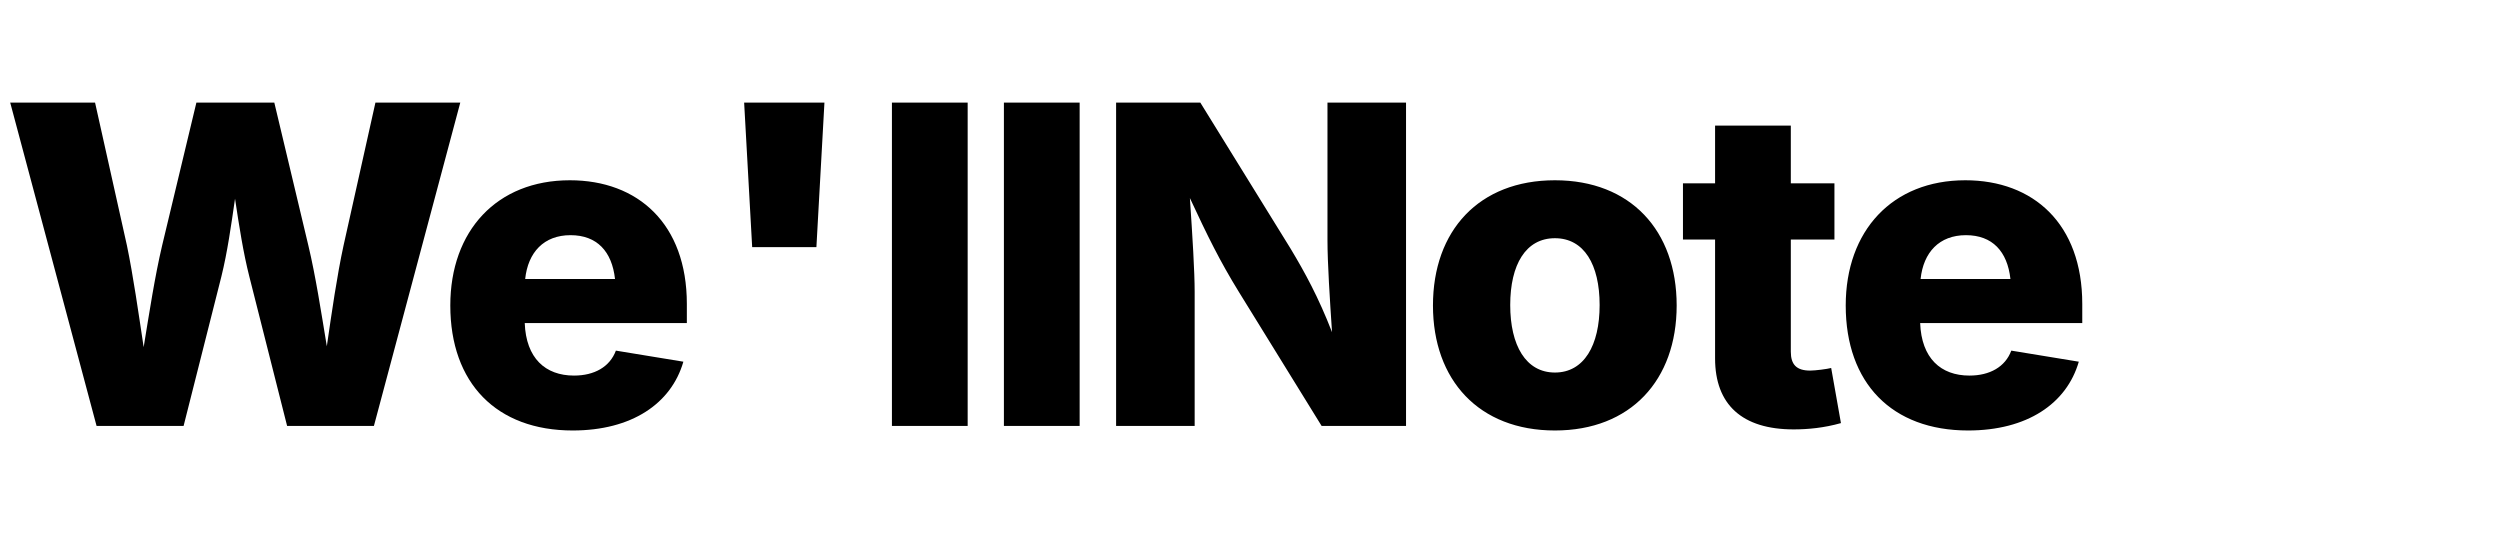
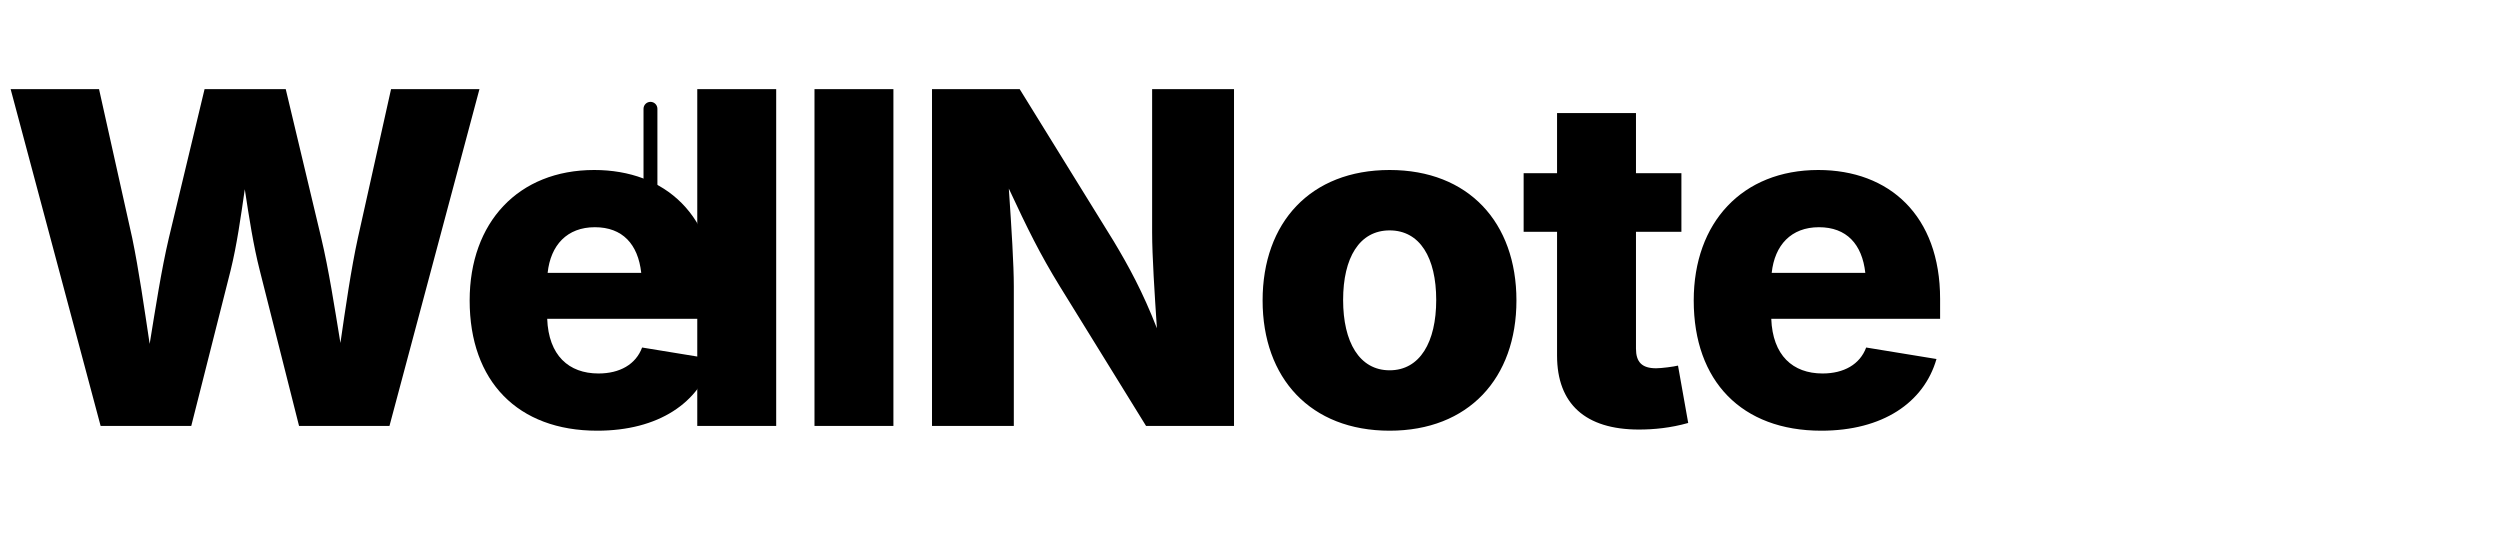
<svg xmlns="http://www.w3.org/2000/svg" viewBox="0 0 540 120" width="540" height="120" role="img" aria-label="We'llNote">
-   <text x="0" y="92" font-family="Pretendard, -apple-system, BlinkMacSystemFont, 'Segoe UI', sans-serif" font-weight="800" font-size="96" letter-spacing="-3" fill="currentColor">We<tspan dx="0" dy="0" font-weight="900">'</tspan>llNote</text>
+   <g font-family="Pretendard, 'Pretendard Variable', -apple-system, BlinkMacSystemFont, 'Segoe UI', sans-serif" font-weight="800" font-size="100" letter-spacing="-3" fill="currentColor">
+     <text x="0" y="92">We</text>
+     <rect x="139" y="22" width="3" height="20" rx="1.5" />
+     <text x="145" y="92">llNote</text>
+   </g>
</svg>
